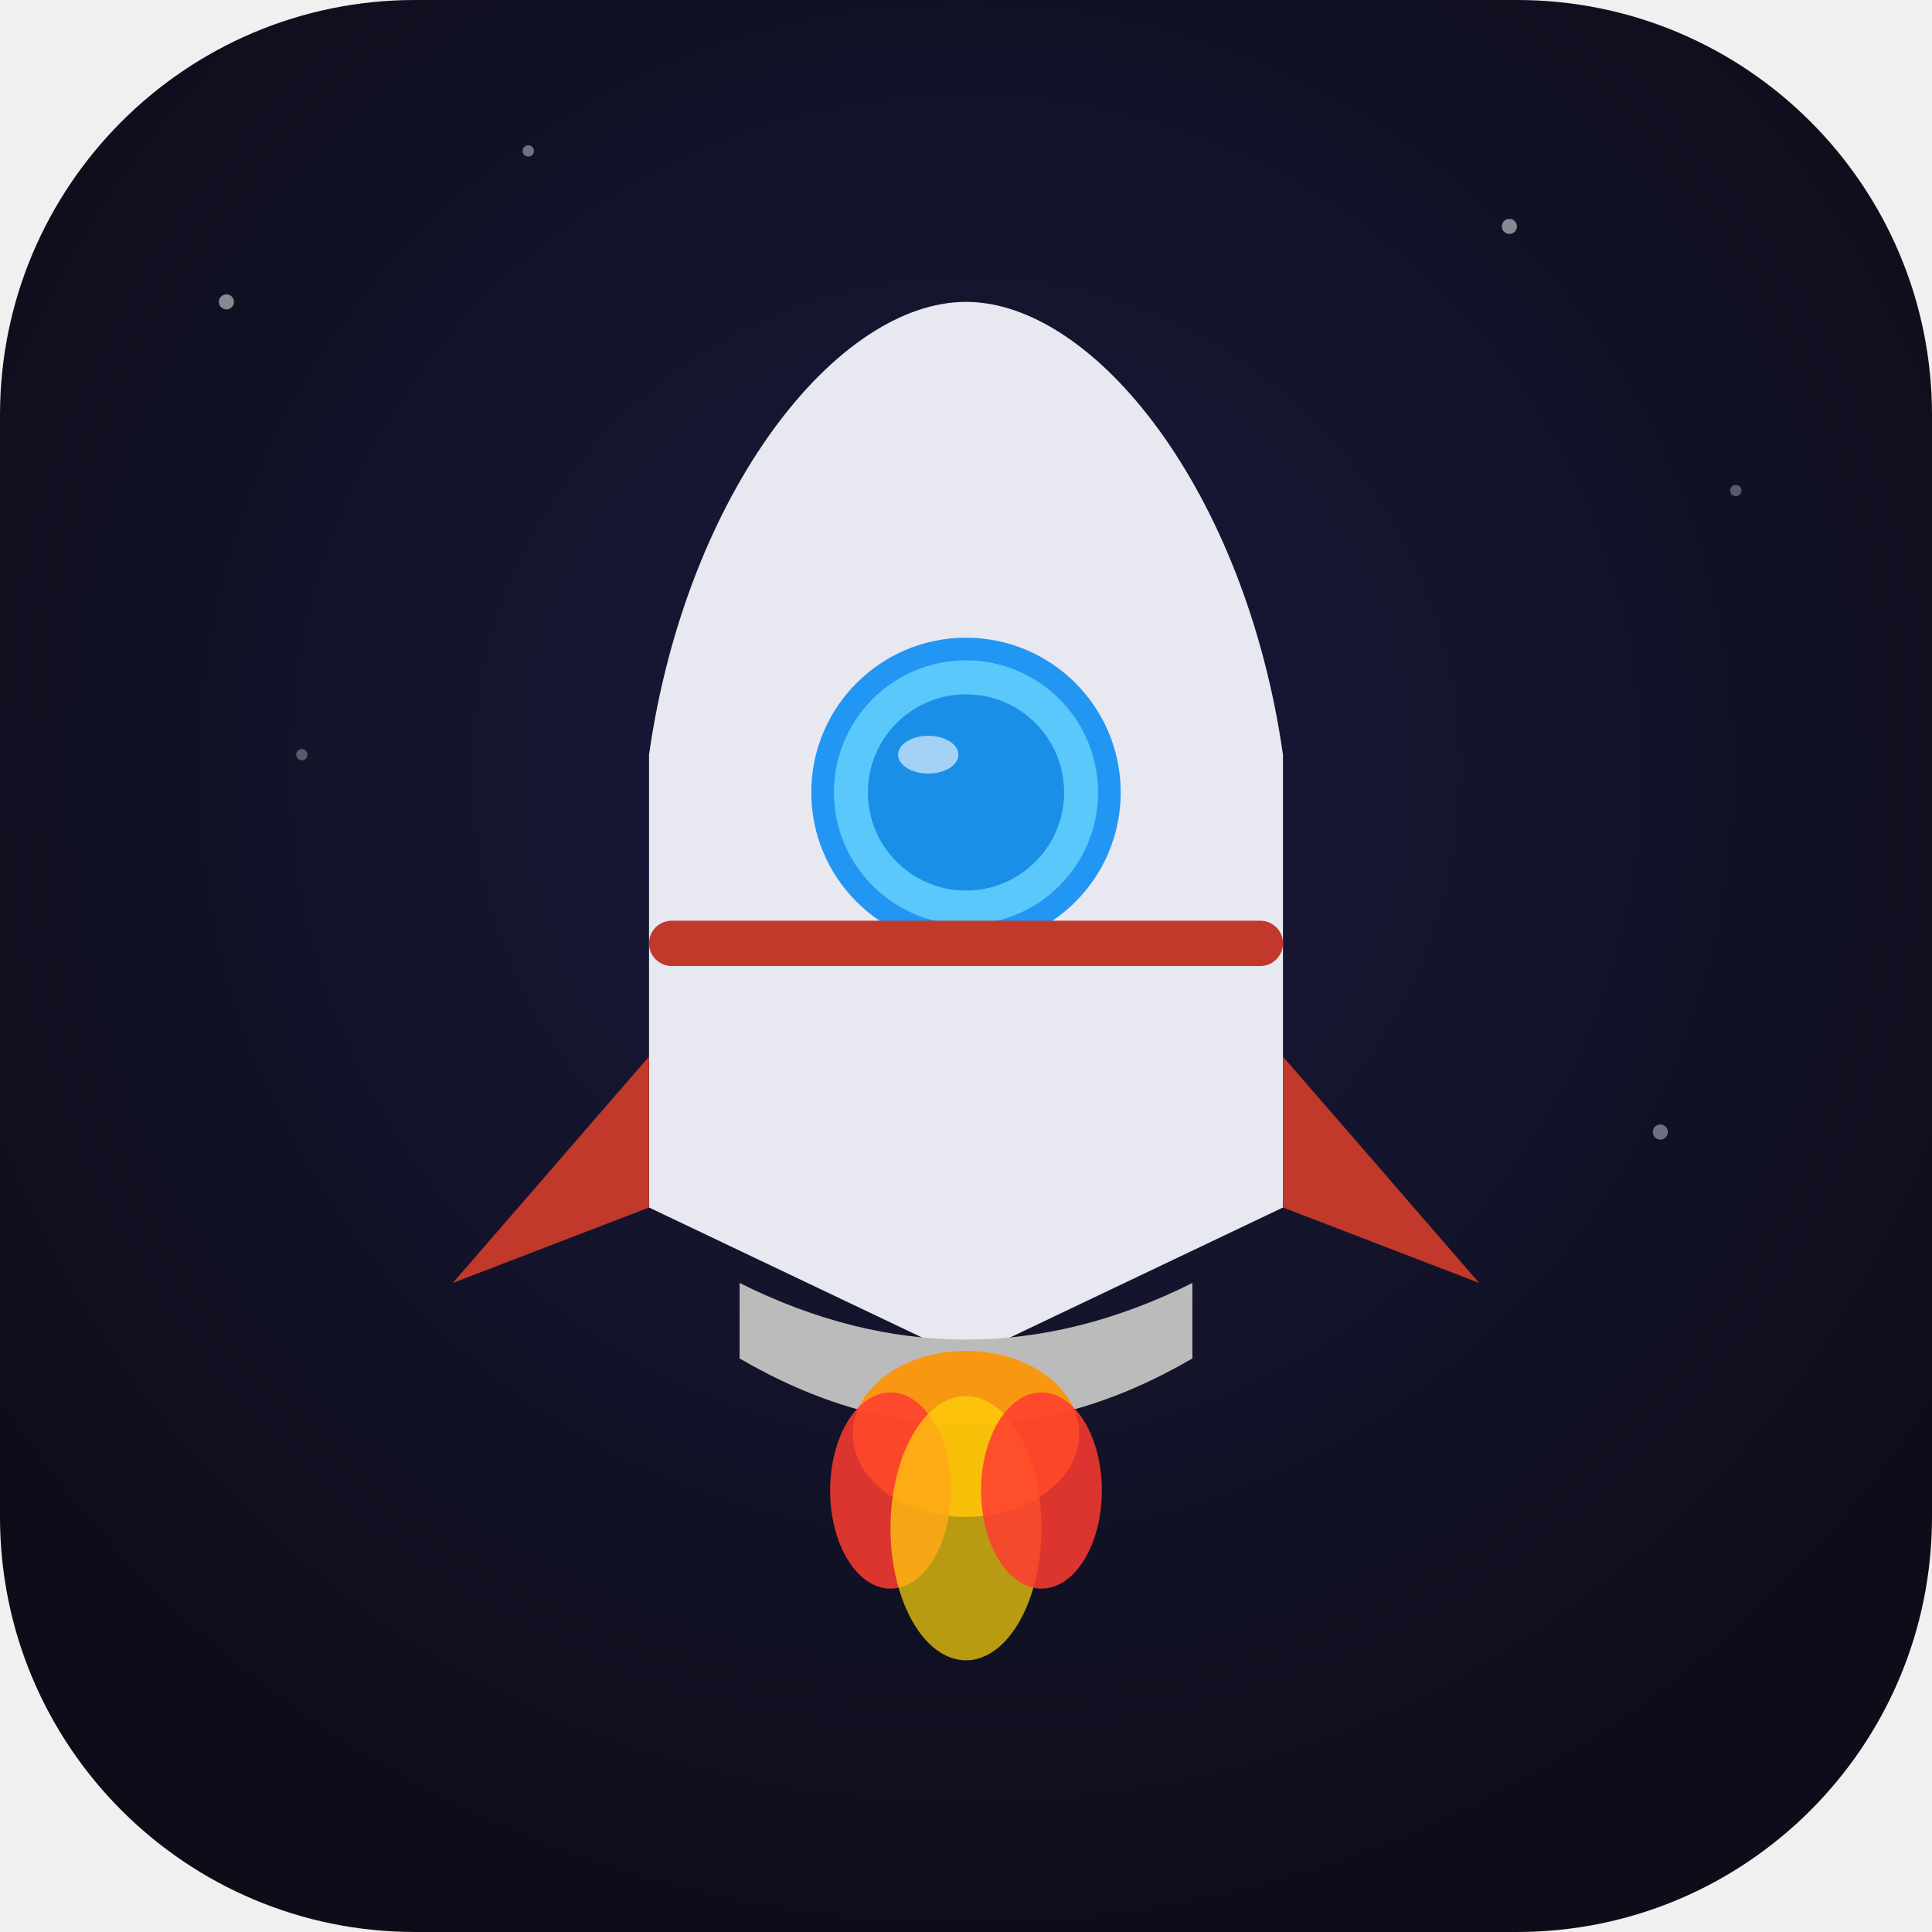
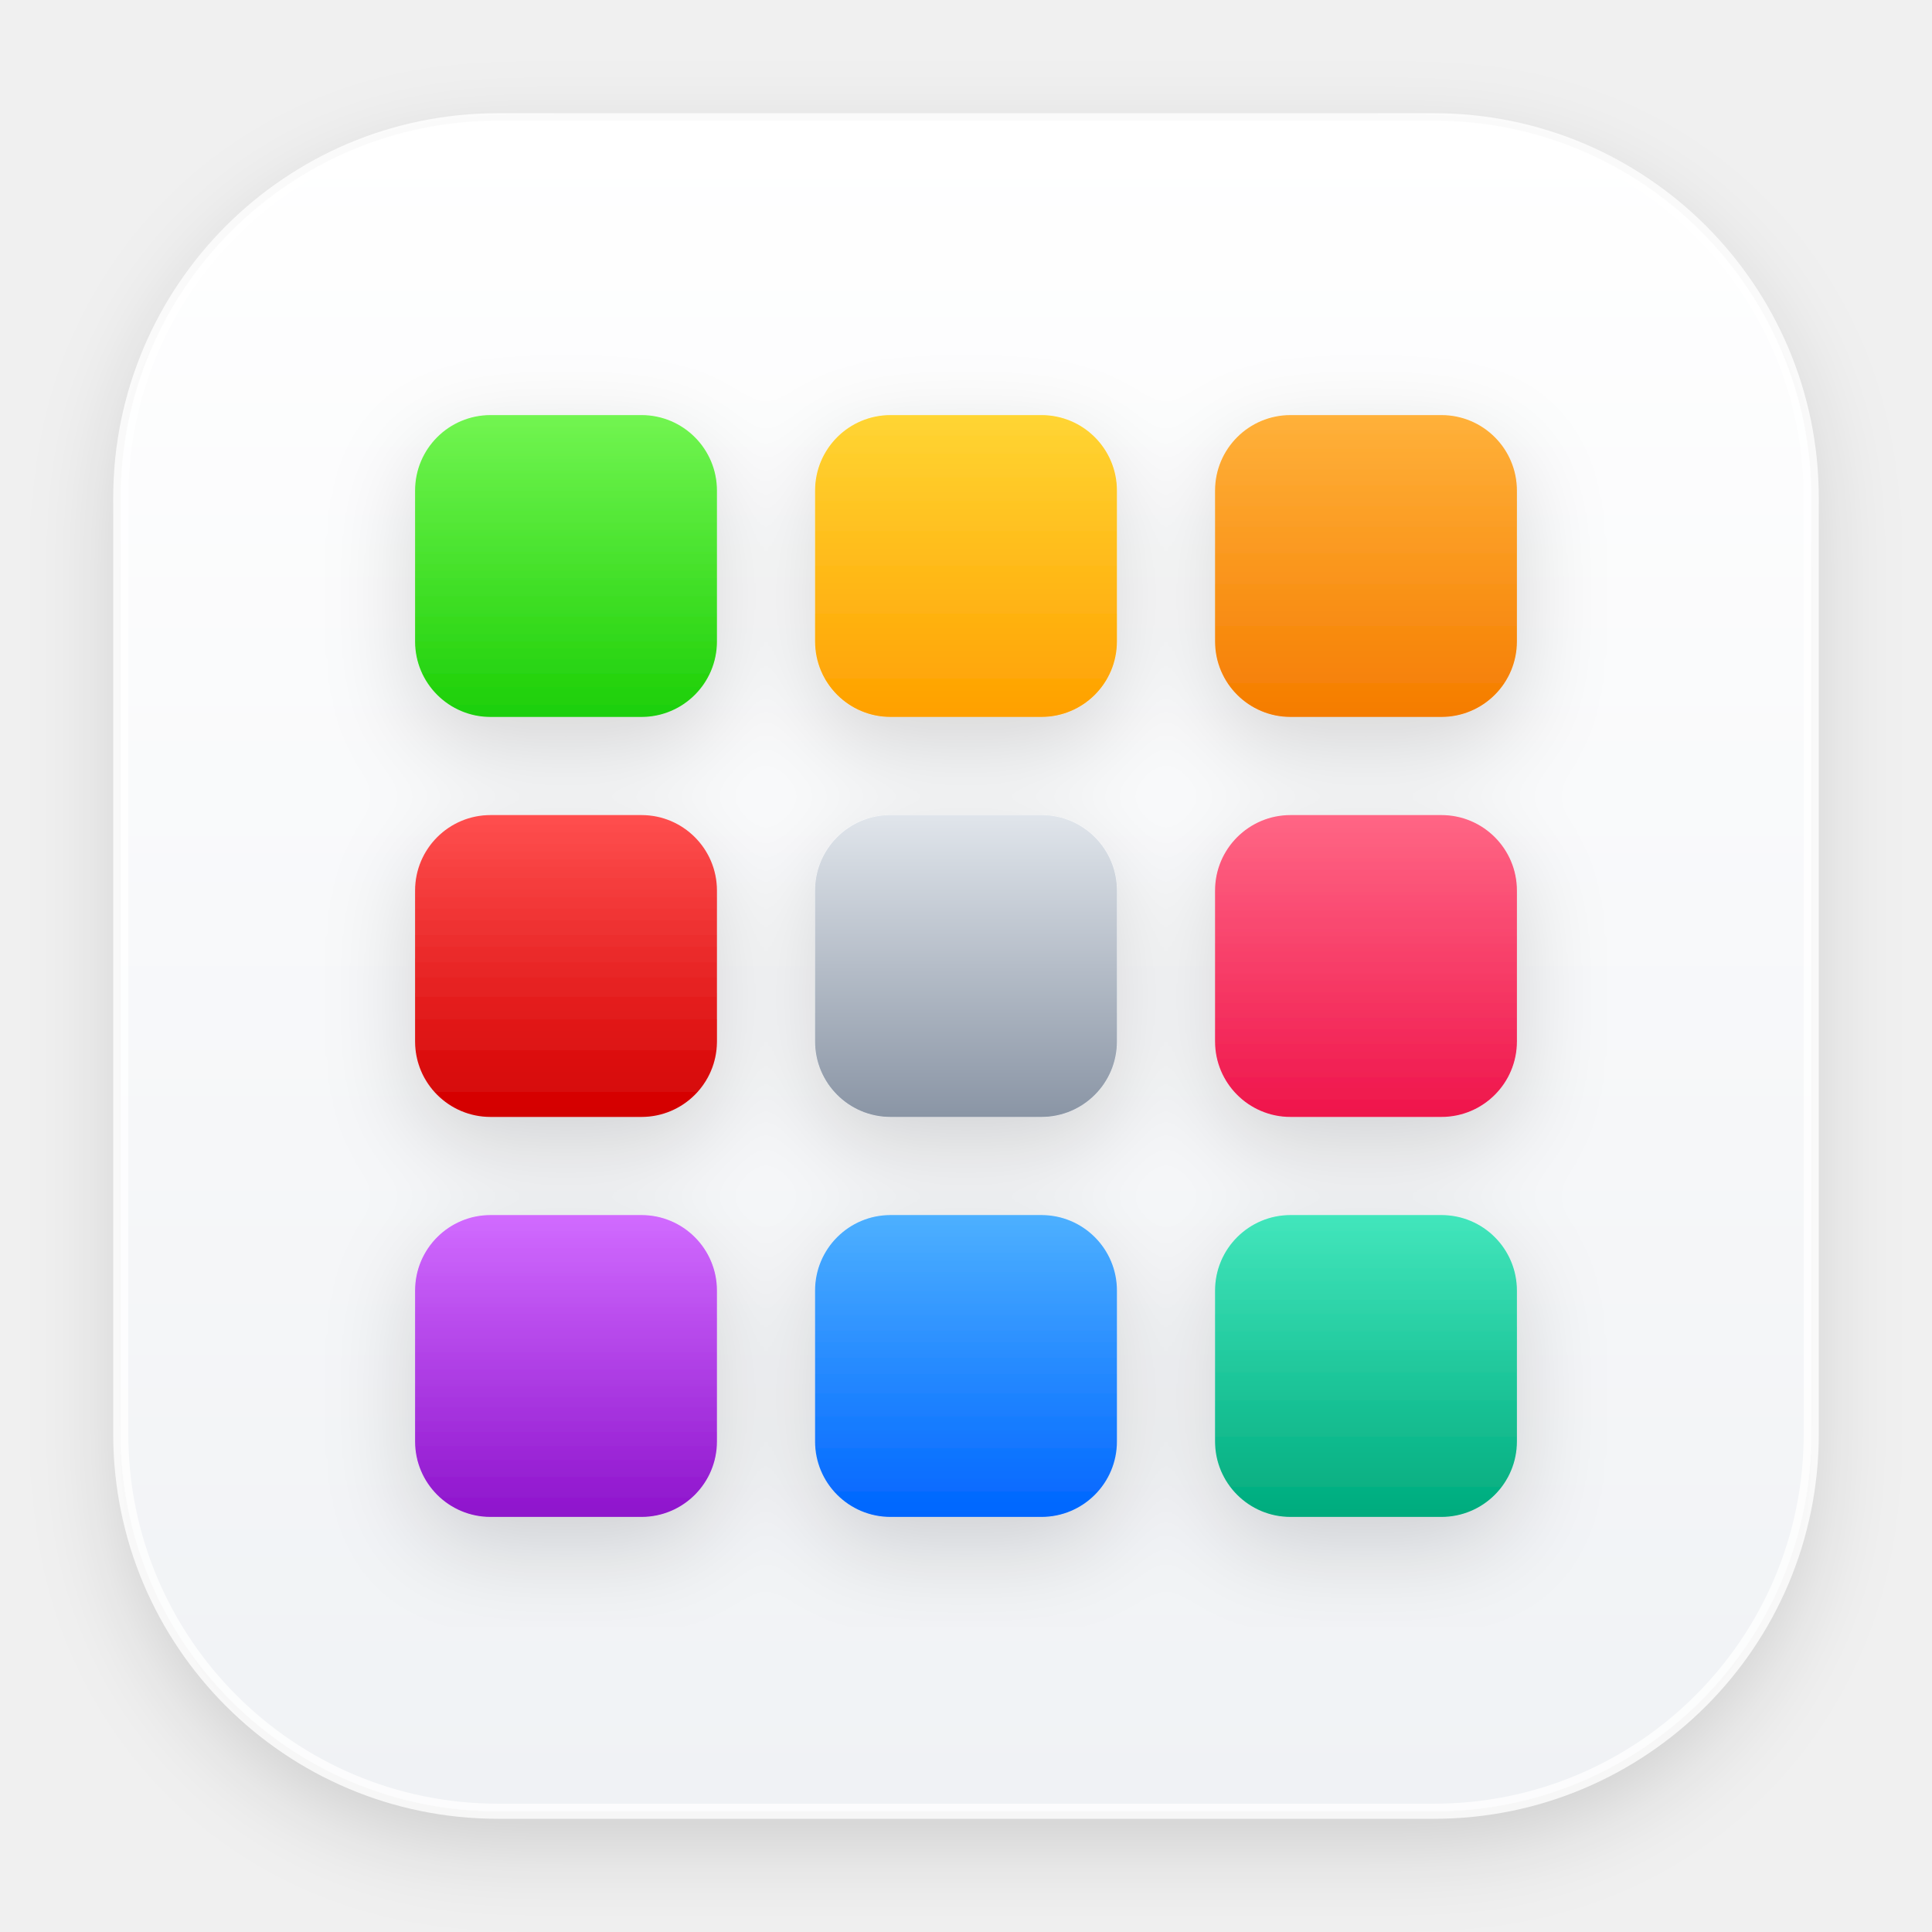
<svg xmlns="http://www.w3.org/2000/svg" viewBox="0 0 512 512">
  <defs>
-     <radialGradient id="lBg" cx="50%" cy="40%" r="60%">
-       <stop offset="0%" stop-color="#1a1a3e" />
-       <stop offset="100%" stop-color="#0d0d1a" />
-     </radialGradient>
+     <filter id="shadow" x="-10%" y="-10%" width="120%" height="120%">
+       <feDropShadow dx="0" dy="8" stdDeviation="12" flood-color="#000000" flood-opacity="0.15" />
+     </filter>
+     <linearGradient id="grad0" x1="0%" y1="0%" x2="0%" y2="100%">
+       <stop offset="0%" stop-color="#72f551" />
+       <stop offset="100%" stop-color="#1ccf07" />
+     </linearGradient>
+     <linearGradient id="grad1" x1="0%" y1="0%" x2="0%" y2="100%">
+       <stop offset="0%" stop-color="#ffd533" />
+       <stop offset="100%" stop-color="#ffa000" />
+     </linearGradient>
+     <linearGradient id="grad2" x1="0%" y1="0%" x2="0%" y2="100%">
+       <stop offset="0%" stop-color="#ffb13a" />
+       <stop offset="100%" stop-color="#f57c00" />
+     </linearGradient>
+     <linearGradient id="grad3" x1="0%" y1="0%" x2="0%" y2="100%">
+       <stop offset="0%" stop-color="#ff4f4f" />
+       <stop offset="100%" stop-color="#d30000" />
+     </linearGradient>
+     <linearGradient id="grad4" x1="0%" y1="0%" x2="0%" y2="100%">
+       <stop offset="0%" stop-color="#e0e5eb" />
+       <stop offset="100%" stop-color="#8a95a5" />
+     </linearGradient>
+     <linearGradient id="grad5" x1="0%" y1="0%" x2="0%" y2="100%">
+       <stop offset="0%" stop-color="#ff6685" />
+       <stop offset="100%" stop-color="#ef154b" />
+     </linearGradient>
+     <linearGradient id="grad6" x1="0%" y1="0%" x2="0%" y2="100%">
+       <stop offset="0%" stop-color="#d16bff" />
+       <stop offset="100%" stop-color="#8e14cc" />
+     </linearGradient>
+     <linearGradient id="grad7" x1="0%" y1="0%" x2="0%" y2="100%">
+       <stop offset="0%" stop-color="#4db0ff" />
+       <stop offset="100%" stop-color="#0065ff" />
+     </linearGradient>
+     <linearGradient id="grad8" x1="0%" y1="0%" x2="0%" y2="100%">
+       <stop offset="0%" stop-color="#42e6bc" />
+       <stop offset="100%" stop-color="#00ab7d" />
+     </linearGradient>
+     <linearGradient id="bg-grad" x1="0%" y1="0%" x2="0%" y2="100%">
+       <stop offset="0%" stop-color="#ffffff" />
+       <stop offset="100%" stop-color="#f0f2f5" />
+     </linearGradient>
  </defs>
-   <rect width="512" height="512" rx="110" fill="url(#lBg)" />
-   <clipPath id="lclip">
-     <rect width="512" height="512" rx="110" />
-   </clipPath>
-   <g clip-path="url(#lclip)">
-     <circle cx="60" cy="80" r="2" fill="white" opacity="0.5" />
-     <circle cx="140" cy="40" r="1.5" fill="white" opacity="0.4" />
-     <circle cx="400" cy="60" r="2" fill="white" opacity="0.5" />
-     <circle cx="460" cy="130" r="1.5" fill="white" opacity="0.3" />
-     <circle cx="80" cy="200" r="1.5" fill="white" opacity="0.3" />
-     <circle cx="440" cy="300" r="2" fill="white" opacity="0.4" />
-     <path d="M256 80 C290 80 330 130 340 200 L340 320 L256 360 L172 320 L172 200 C182 130 222 80 256 80Z" fill="#e8e8f0" />
-     <circle cx="256" cy="210" r="38" fill="#5AC8FA" stroke="#2196F3" stroke-width="6" />
-     <circle cx="256" cy="210" r="26" fill="#1a8fe8" />
-     <ellipse cx="246" cy="200" rx="8" ry="5" fill="white" opacity="0.6" />
-     <path d="M172 280 L120 340 L172 320 Z" fill="#c0392b" />
-     <path d="M340 280 L392 340 L340 320 Z" fill="#c0392b" />
-     <path d="M196 340 Q256 370 316 340 L316 360 Q256 395 196 360 Z" fill="#bbb" />
-     <ellipse cx="256" cy="380" rx="30" ry="22" fill="#FF9500" opacity="0.9" />
-     <ellipse cx="236" cy="395" rx="16" ry="26" fill="#FF3B30" opacity="0.85" />
-     <ellipse cx="256" cy="405" rx="20" ry="35" fill="#FFD60A" opacity="0.7" />
-     <ellipse cx="276" cy="395" rx="16" ry="26" fill="#FF3B30" opacity="0.85" />
-     <path d="M220 120 Q256 50 292 120 Z" fill="#e8e8f0" />
-     <path d="M178 250 L334 250" stroke="#c0392b" stroke-width="12" stroke-linecap="round" />
+   <rect x="32" y="32" width="448" height="448" rx="100" fill="url(#bg-grad)" filter="url(#shadow)" />
+   <rect x="32" y="32" width="448" height="448" rx="100" fill="transparent" stroke="#ffffff" stroke-width="4" stroke-opacity="0.8" />
+   <g filter="url(#shadow)">
+     <rect x="110" y="110" width="80" height="80" rx="20" fill="url(#grad0)" />
+     <rect x="216" y="110" width="80" height="80" rx="20" fill="url(#grad1)" />
+     <rect x="322" y="110" width="80" height="80" rx="20" fill="url(#grad2)" />
+     <rect x="110" y="216" width="80" height="80" rx="20" fill="url(#grad3)" />
+     <rect x="216" y="216" width="80" height="80" rx="20" fill="url(#grad4)" />
+     <rect x="322" y="216" width="80" height="80" rx="20" fill="url(#grad5)" />
+     <rect x="110" y="322" width="80" height="80" rx="20" fill="url(#grad6)" />
+     <rect x="216" y="322" width="80" height="80" rx="20" fill="url(#grad7)" />
+     <rect x="322" y="322" width="80" height="80" rx="20" fill="url(#grad8)" />
  </g>
</svg>
